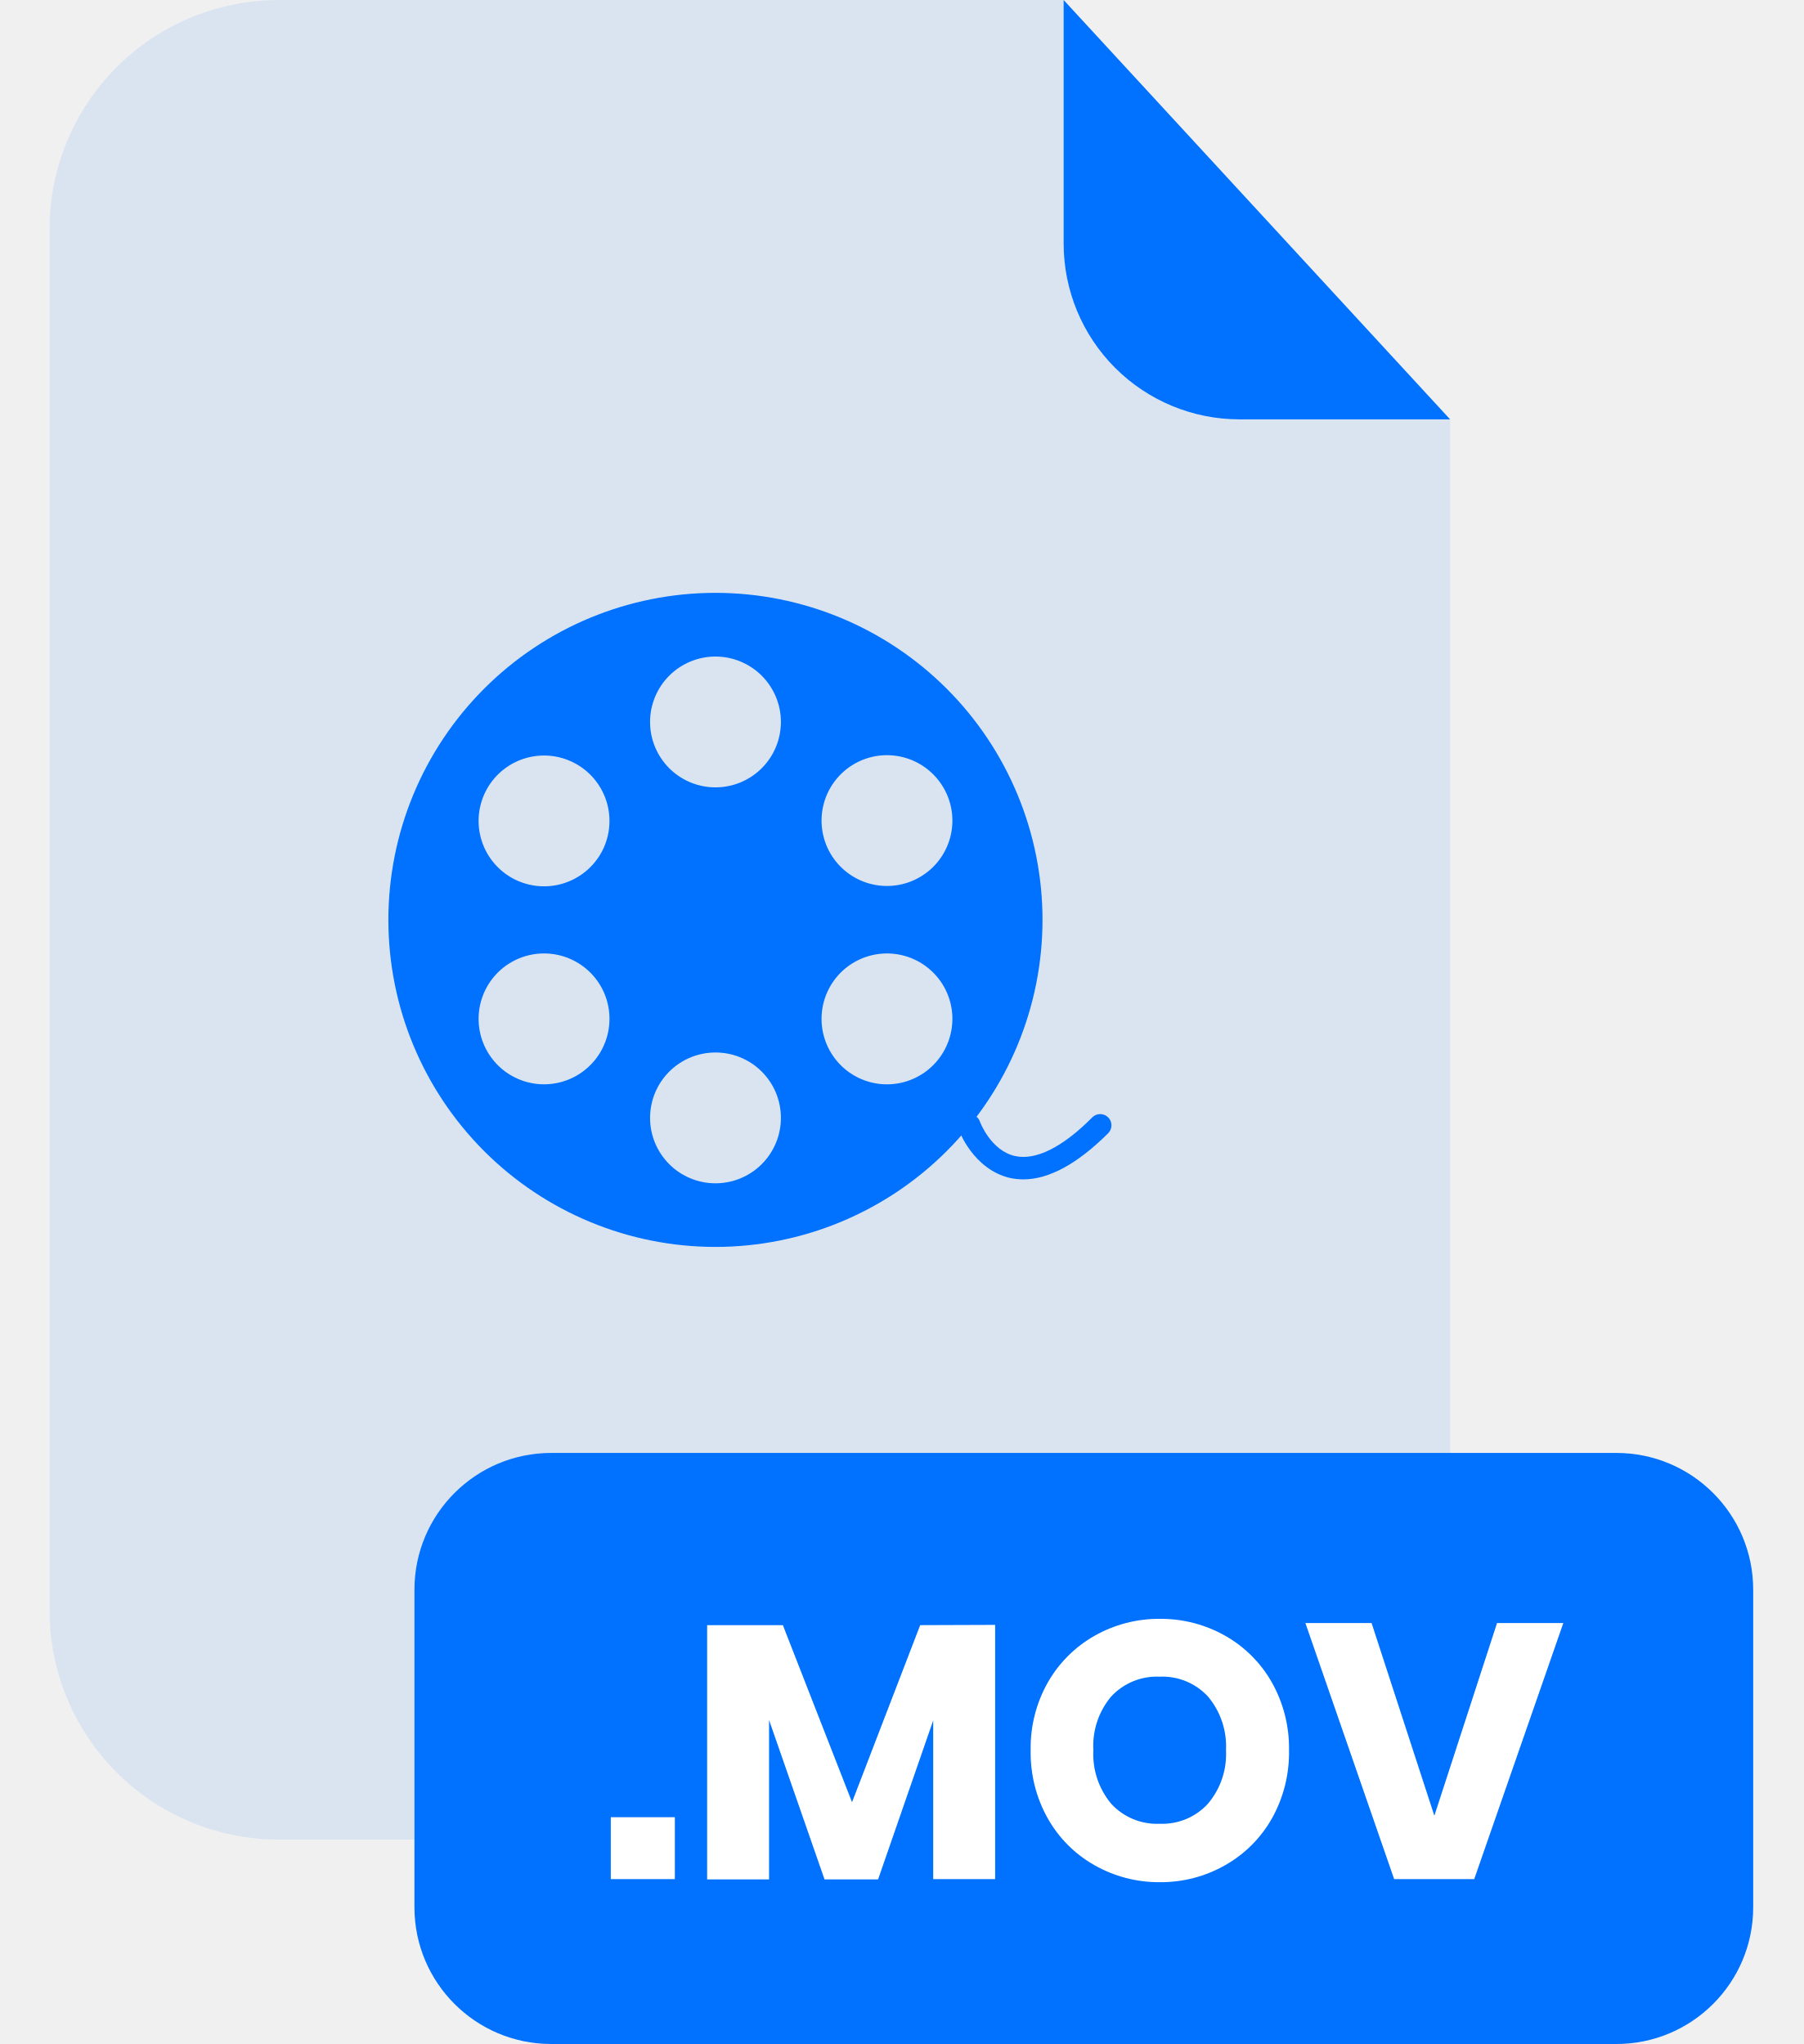
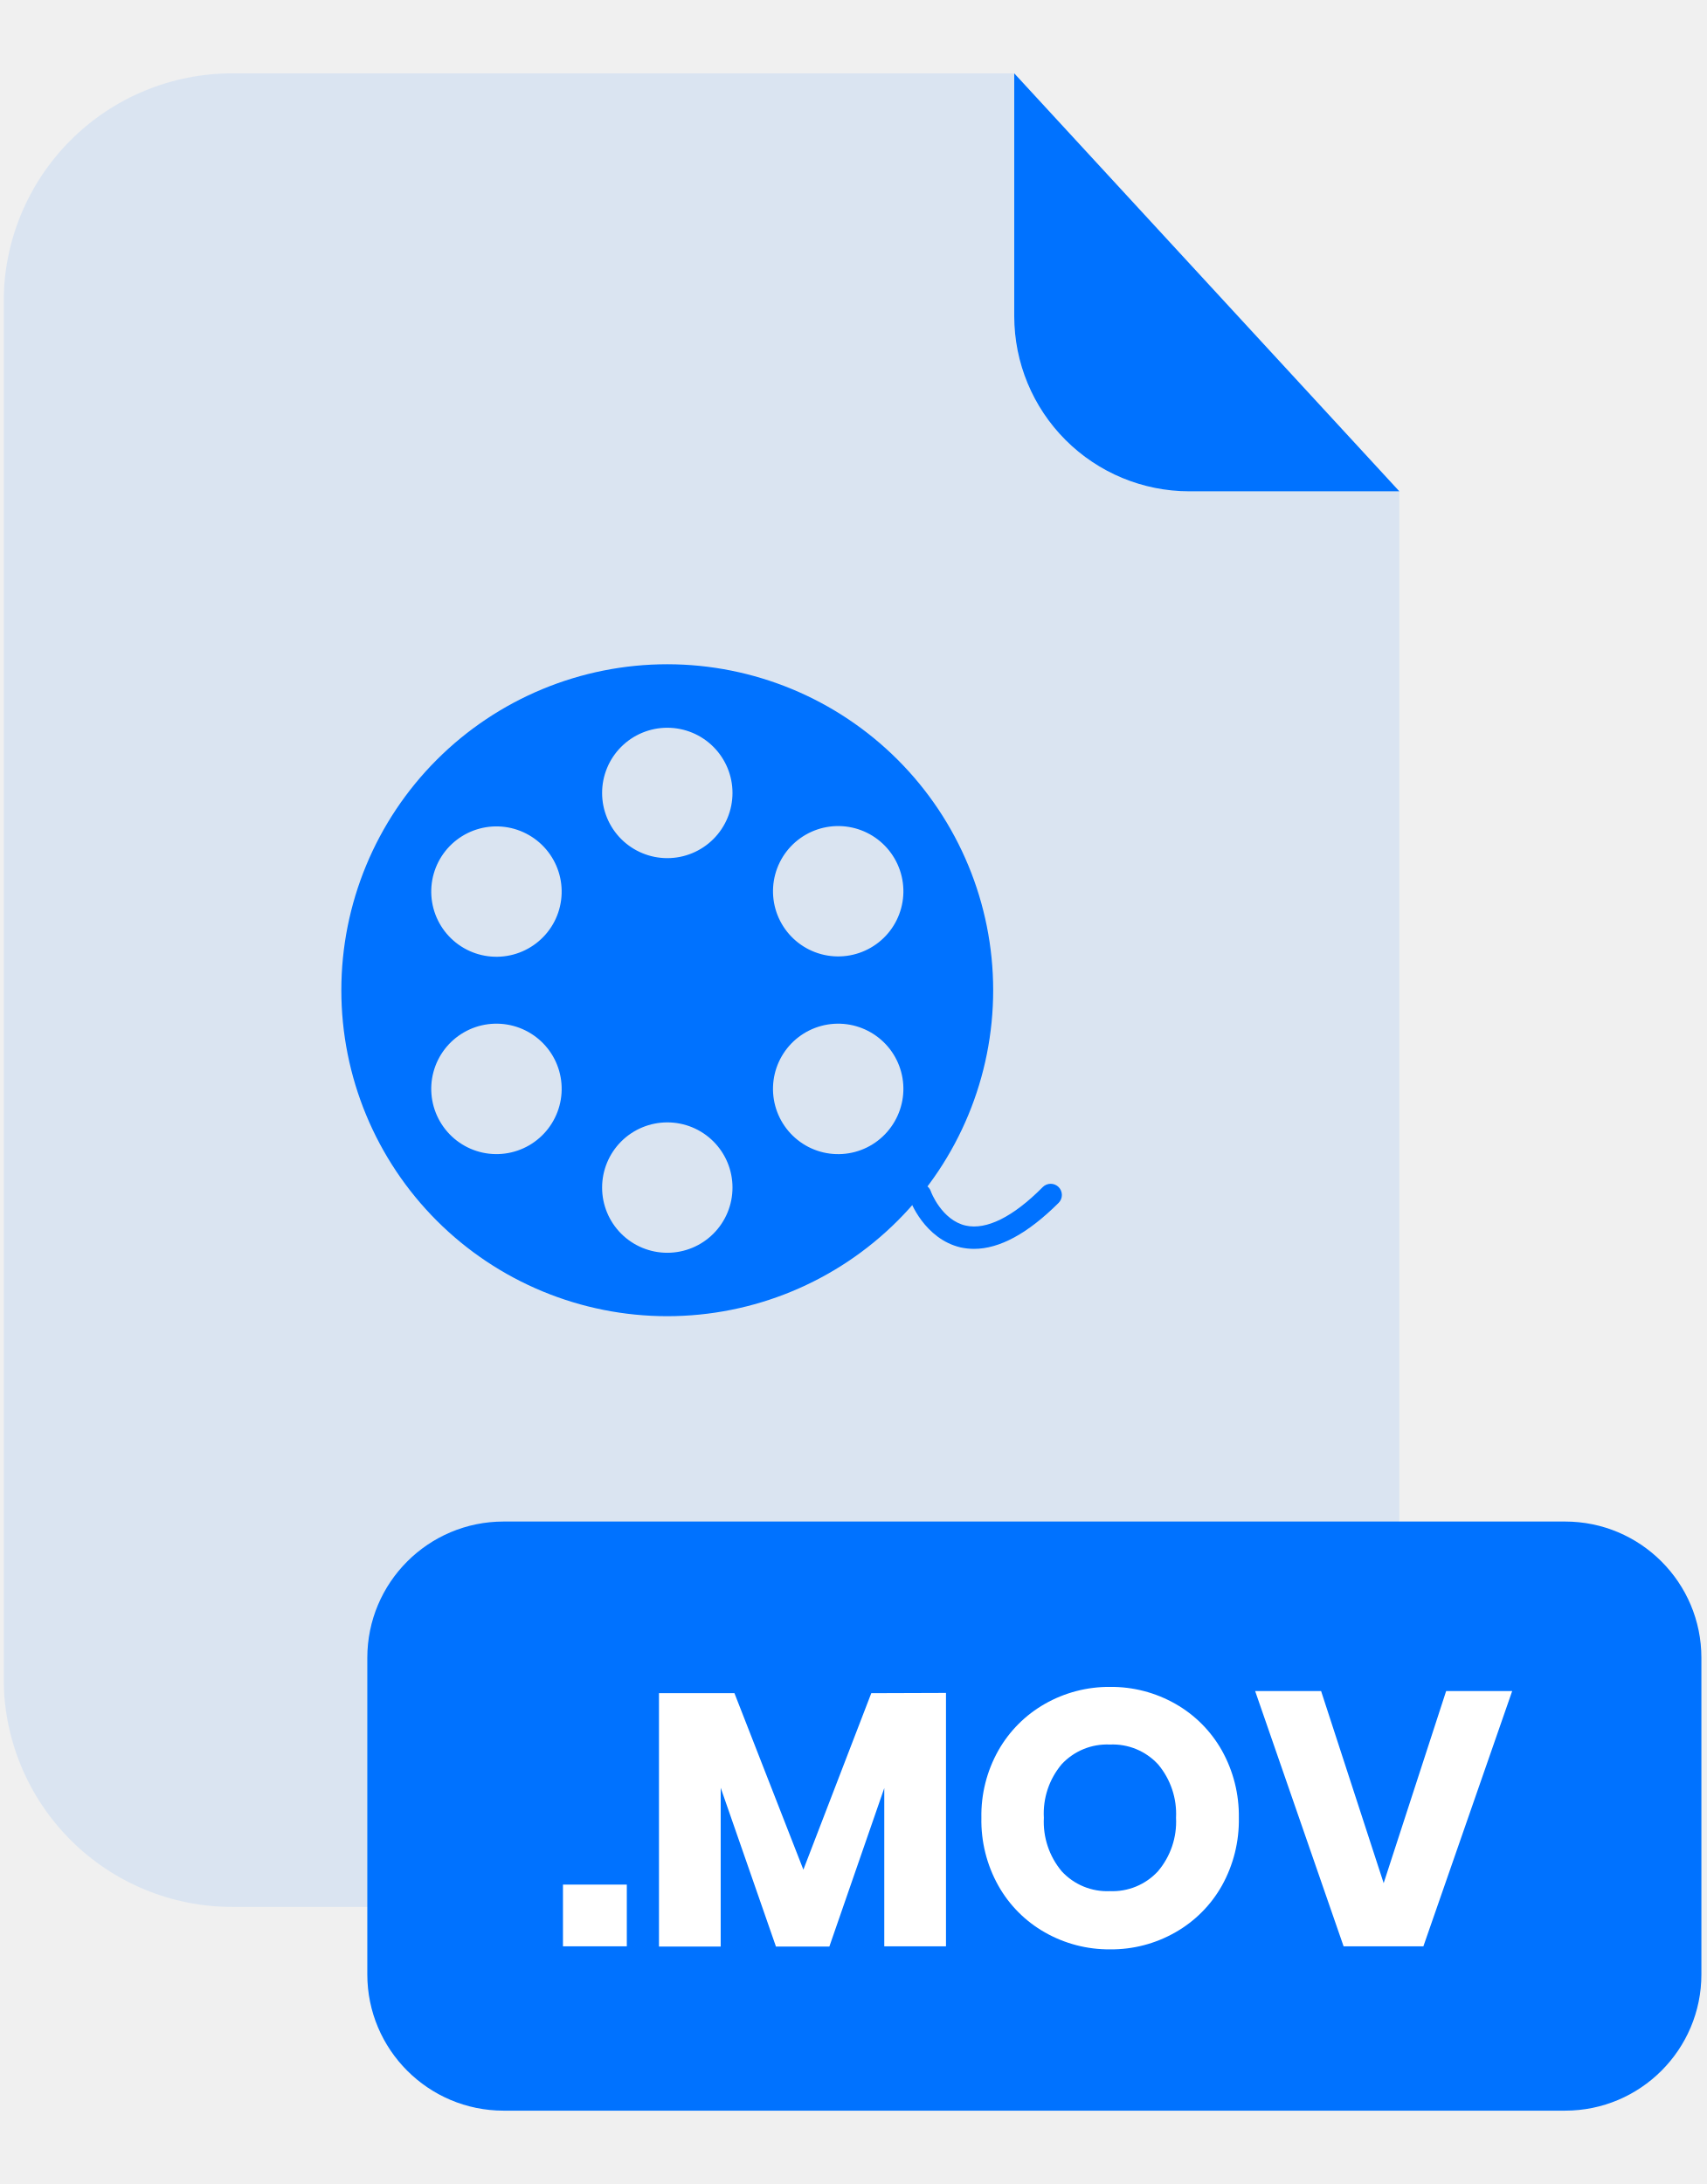
- <svg xmlns="http://www.w3.org/2000/svg" width="30" height="34" viewBox="0 0 201 240" fill="none">
+ <svg xmlns="http://www.w3.org/2000/svg" width="50" height="64" viewBox="0 0 201 240" fill="none">
  <g clip-path="url(#clip0_2_555)">
    <g opacity="0.3">
      <path opacity="0.3" d="M140.1 49.24C134.633 49.235 129.391 47.061 125.525 43.195C121.66 39.329 119.485 34.087 119.48 28.62V0H27.34C20.203 0 13.358 2.835 8.312 7.882C3.265 12.928 0.43 19.773 0.43 26.91V189.13C0.441 196.26 3.28 203.094 8.326 208.132C13.371 213.17 20.21 216 27.34 216H137.94C141.474 216.001 144.974 215.306 148.24 213.954C151.505 212.602 154.472 210.62 156.971 208.121C159.47 205.622 161.452 202.655 162.804 199.39C164.156 196.124 164.851 192.624 164.85 189.09V49.24H140.1Z" fill="#0072FF" />
    </g>
    <path d="M164.85 49.24H140.1C134.633 49.235 129.391 47.061 125.525 43.195C121.66 39.329 119.485 34.087 119.48 28.62V0L164.85 49.24Z" fill="#0072FF" />
    <path d="M184.37 170.6H59.33C50.46 170.6 43.27 177.79 43.27 186.66V223.94C43.27 232.81 50.46 240 59.33 240H184.37C193.24 240 200.43 232.81 200.43 223.94V186.66C200.43 177.79 193.24 170.6 184.37 170.6Z" fill="#0072FF" />
    <path d="M73.84 213.37V220.64H66.32V213.37H73.84Z" fill="white" />
    <path d="M111.44 190.79V220.64H104.17V202L97.7 220.67H91.41L84.9 201.96V220.67H77.63V190.82H86.52L94.64 211.61L102.64 190.82L111.44 190.79Z" fill="white" />
    <path d="M138.47 192.08C140.758 193.379 142.649 195.277 143.94 197.57C145.293 199.991 145.983 202.727 145.94 205.5C145.992 208.297 145.302 211.057 143.94 213.5C142.645 215.799 140.746 217.7 138.45 219C136.112 220.335 133.462 221.025 130.77 221C128.078 221.022 125.429 220.332 123.09 219C120.797 217.7 118.902 215.798 117.61 213.5C116.244 211.059 115.554 208.297 115.61 205.5C115.558 202.726 116.249 199.988 117.61 197.57C118.908 195.279 120.802 193.382 123.09 192.08C125.429 190.748 128.078 190.058 130.77 190.08C133.468 190.055 136.125 190.745 138.47 192.08ZM125.07 199.19C123.59 200.948 122.839 203.206 122.97 205.5C122.849 207.79 123.6 210.04 125.07 211.8C125.789 212.581 126.669 213.195 127.651 213.599C128.632 214.004 129.69 214.188 130.75 214.14C131.807 214.185 132.861 213.999 133.838 213.595C134.816 213.191 135.694 212.578 136.41 211.8C137.898 210.049 138.66 207.795 138.54 205.5C138.657 203.212 137.903 200.964 136.43 199.21C135.712 198.429 134.831 197.814 133.85 197.41C132.868 197.005 131.81 196.821 130.75 196.87C129.692 196.821 128.635 197.003 127.654 197.403C126.673 197.804 125.791 198.414 125.07 199.19Z" fill="white" />
    <path d="M155.63 190.57L163 213.2L170.36 190.57H178.14L167.68 220.64H158.28L147.86 190.57H155.63Z" fill="white" />
    <path d="M78.61 69.61C68.426 69.61 58.658 73.656 51.457 80.857C44.256 88.058 40.21 97.826 40.21 108.01C40.21 118.194 44.256 127.962 51.457 135.163C58.658 142.364 68.426 146.41 78.61 146.41C88.794 146.405 98.558 142.356 105.757 135.153C112.956 127.95 117 118.184 117 108C116.995 97.82 112.948 88.058 105.75 80.86C98.552 73.662 88.79 69.615 78.61 69.61ZM78.61 77.09C80.647 77.09 82.6 77.899 84.04 79.339C85.481 80.78 86.29 82.733 86.29 84.77C86.29 86.807 85.481 88.76 84.04 90.201C82.6 91.641 80.647 92.45 78.61 92.45C76.573 92.45 74.62 91.641 73.179 90.201C71.739 88.76 70.93 86.807 70.93 84.77C70.93 82.733 71.739 80.78 73.179 79.339C74.62 77.899 76.573 77.09 78.61 77.09ZM51.83 92.55C52.849 90.787 54.526 89.5 56.493 88.973C58.46 88.446 60.556 88.722 62.32 89.74C63.194 90.243 63.96 90.914 64.575 91.714C65.19 92.514 65.641 93.427 65.903 94.401C66.165 95.375 66.232 96.391 66.101 97.391C65.97 98.391 65.644 99.356 65.14 100.23C64.119 101.994 62.44 103.281 60.471 103.808C58.503 104.335 56.405 104.059 54.64 103.04C52.876 102.021 51.59 100.344 51.063 98.377C50.536 96.41 50.812 94.314 51.83 92.55ZM62.32 126.29C61.446 126.794 60.481 127.12 59.481 127.251C58.481 127.382 57.465 127.315 56.491 127.053C55.517 126.791 54.604 126.34 53.804 125.725C53.004 125.11 52.334 124.344 51.83 123.47C50.812 121.706 50.536 119.61 51.063 117.643C51.59 115.676 52.876 113.999 54.64 112.98C56.405 111.961 58.503 111.685 60.471 112.212C62.44 112.739 64.119 114.026 65.14 115.79C66.158 117.556 66.433 119.655 65.904 121.624C65.375 123.593 64.086 125.271 62.32 126.29ZM78.61 138.94C76.573 138.94 74.62 138.131 73.179 136.691C71.739 135.25 70.93 133.297 70.93 131.26C70.93 129.223 71.739 127.27 73.179 125.829C74.62 124.389 76.573 123.58 78.61 123.58C79.619 123.579 80.618 123.776 81.55 124.162C82.483 124.547 83.33 125.113 84.043 125.826C84.757 126.54 85.323 127.387 85.708 128.319C86.094 129.252 86.291 130.251 86.29 131.26C86.29 133.297 85.481 135.25 84.04 136.691C82.6 138.131 80.647 138.94 78.61 138.94ZM105.39 123.47C104.887 124.345 104.217 125.112 103.417 125.728C102.618 126.343 101.705 126.795 100.73 127.057C99.756 127.319 98.739 127.386 97.739 127.254C96.738 127.123 95.773 126.795 94.9 126.29C93.136 125.269 91.849 123.59 91.322 121.622C90.795 119.653 91.071 117.555 92.09 115.79C93.109 114.026 94.786 112.74 96.753 112.213C98.72 111.686 100.816 111.962 102.58 112.98C103.454 113.483 104.22 114.154 104.835 114.954C105.449 115.754 105.9 116.668 106.161 117.642C106.422 118.616 106.489 119.633 106.356 120.633C106.224 121.633 105.895 122.597 105.39 123.47ZM102.58 103C100.816 104.018 98.72 104.294 96.753 103.767C94.786 103.24 93.109 101.954 92.09 100.19C91.072 98.426 90.796 96.33 91.323 94.363C91.85 92.396 93.136 90.719 94.9 89.7C96.664 88.682 98.76 88.406 100.727 88.933C102.694 89.46 104.371 90.746 105.39 92.51C105.895 93.383 106.224 94.347 106.356 95.347C106.489 96.347 106.422 97.364 106.161 98.338C105.9 99.312 105.449 100.226 104.835 101.026C104.22 101.826 103.454 102.497 102.58 103Z" fill="#0072FF" />
    <path d="M114.74 138.48C114.212 138.478 113.686 138.421 113.17 138.31C108.9 137.31 107.17 132.77 107.17 132.58C107.11 132.417 107.083 132.243 107.091 132.069C107.099 131.895 107.141 131.725 107.215 131.567C107.29 131.41 107.395 131.269 107.525 131.153C107.654 131.036 107.806 130.947 107.97 130.89C108.132 130.831 108.304 130.805 108.477 130.813C108.649 130.821 108.818 130.863 108.974 130.936C109.13 131.009 109.27 131.113 109.386 131.241C109.502 131.368 109.592 131.518 109.65 131.68C109.65 131.74 110.94 135.11 113.78 135.74C116.2 136.27 119.33 134.74 122.84 131.2C122.963 131.077 123.108 130.979 123.269 130.913C123.429 130.846 123.601 130.812 123.775 130.812C123.949 130.812 124.121 130.846 124.281 130.913C124.442 130.979 124.587 131.077 124.71 131.2C124.956 131.447 125.093 131.782 125.093 132.13C125.093 132.478 124.956 132.813 124.71 133.06C121.08 136.67 117.75 138.48 114.74 138.48Z" fill="#0072FF" />
  </g>
  <defs>
    <clipPath id="clip0_2_555">
      <rect width="200" height="240" fill="white" transform="translate(0.429932)" />
    </clipPath>
  </defs>
</svg>
